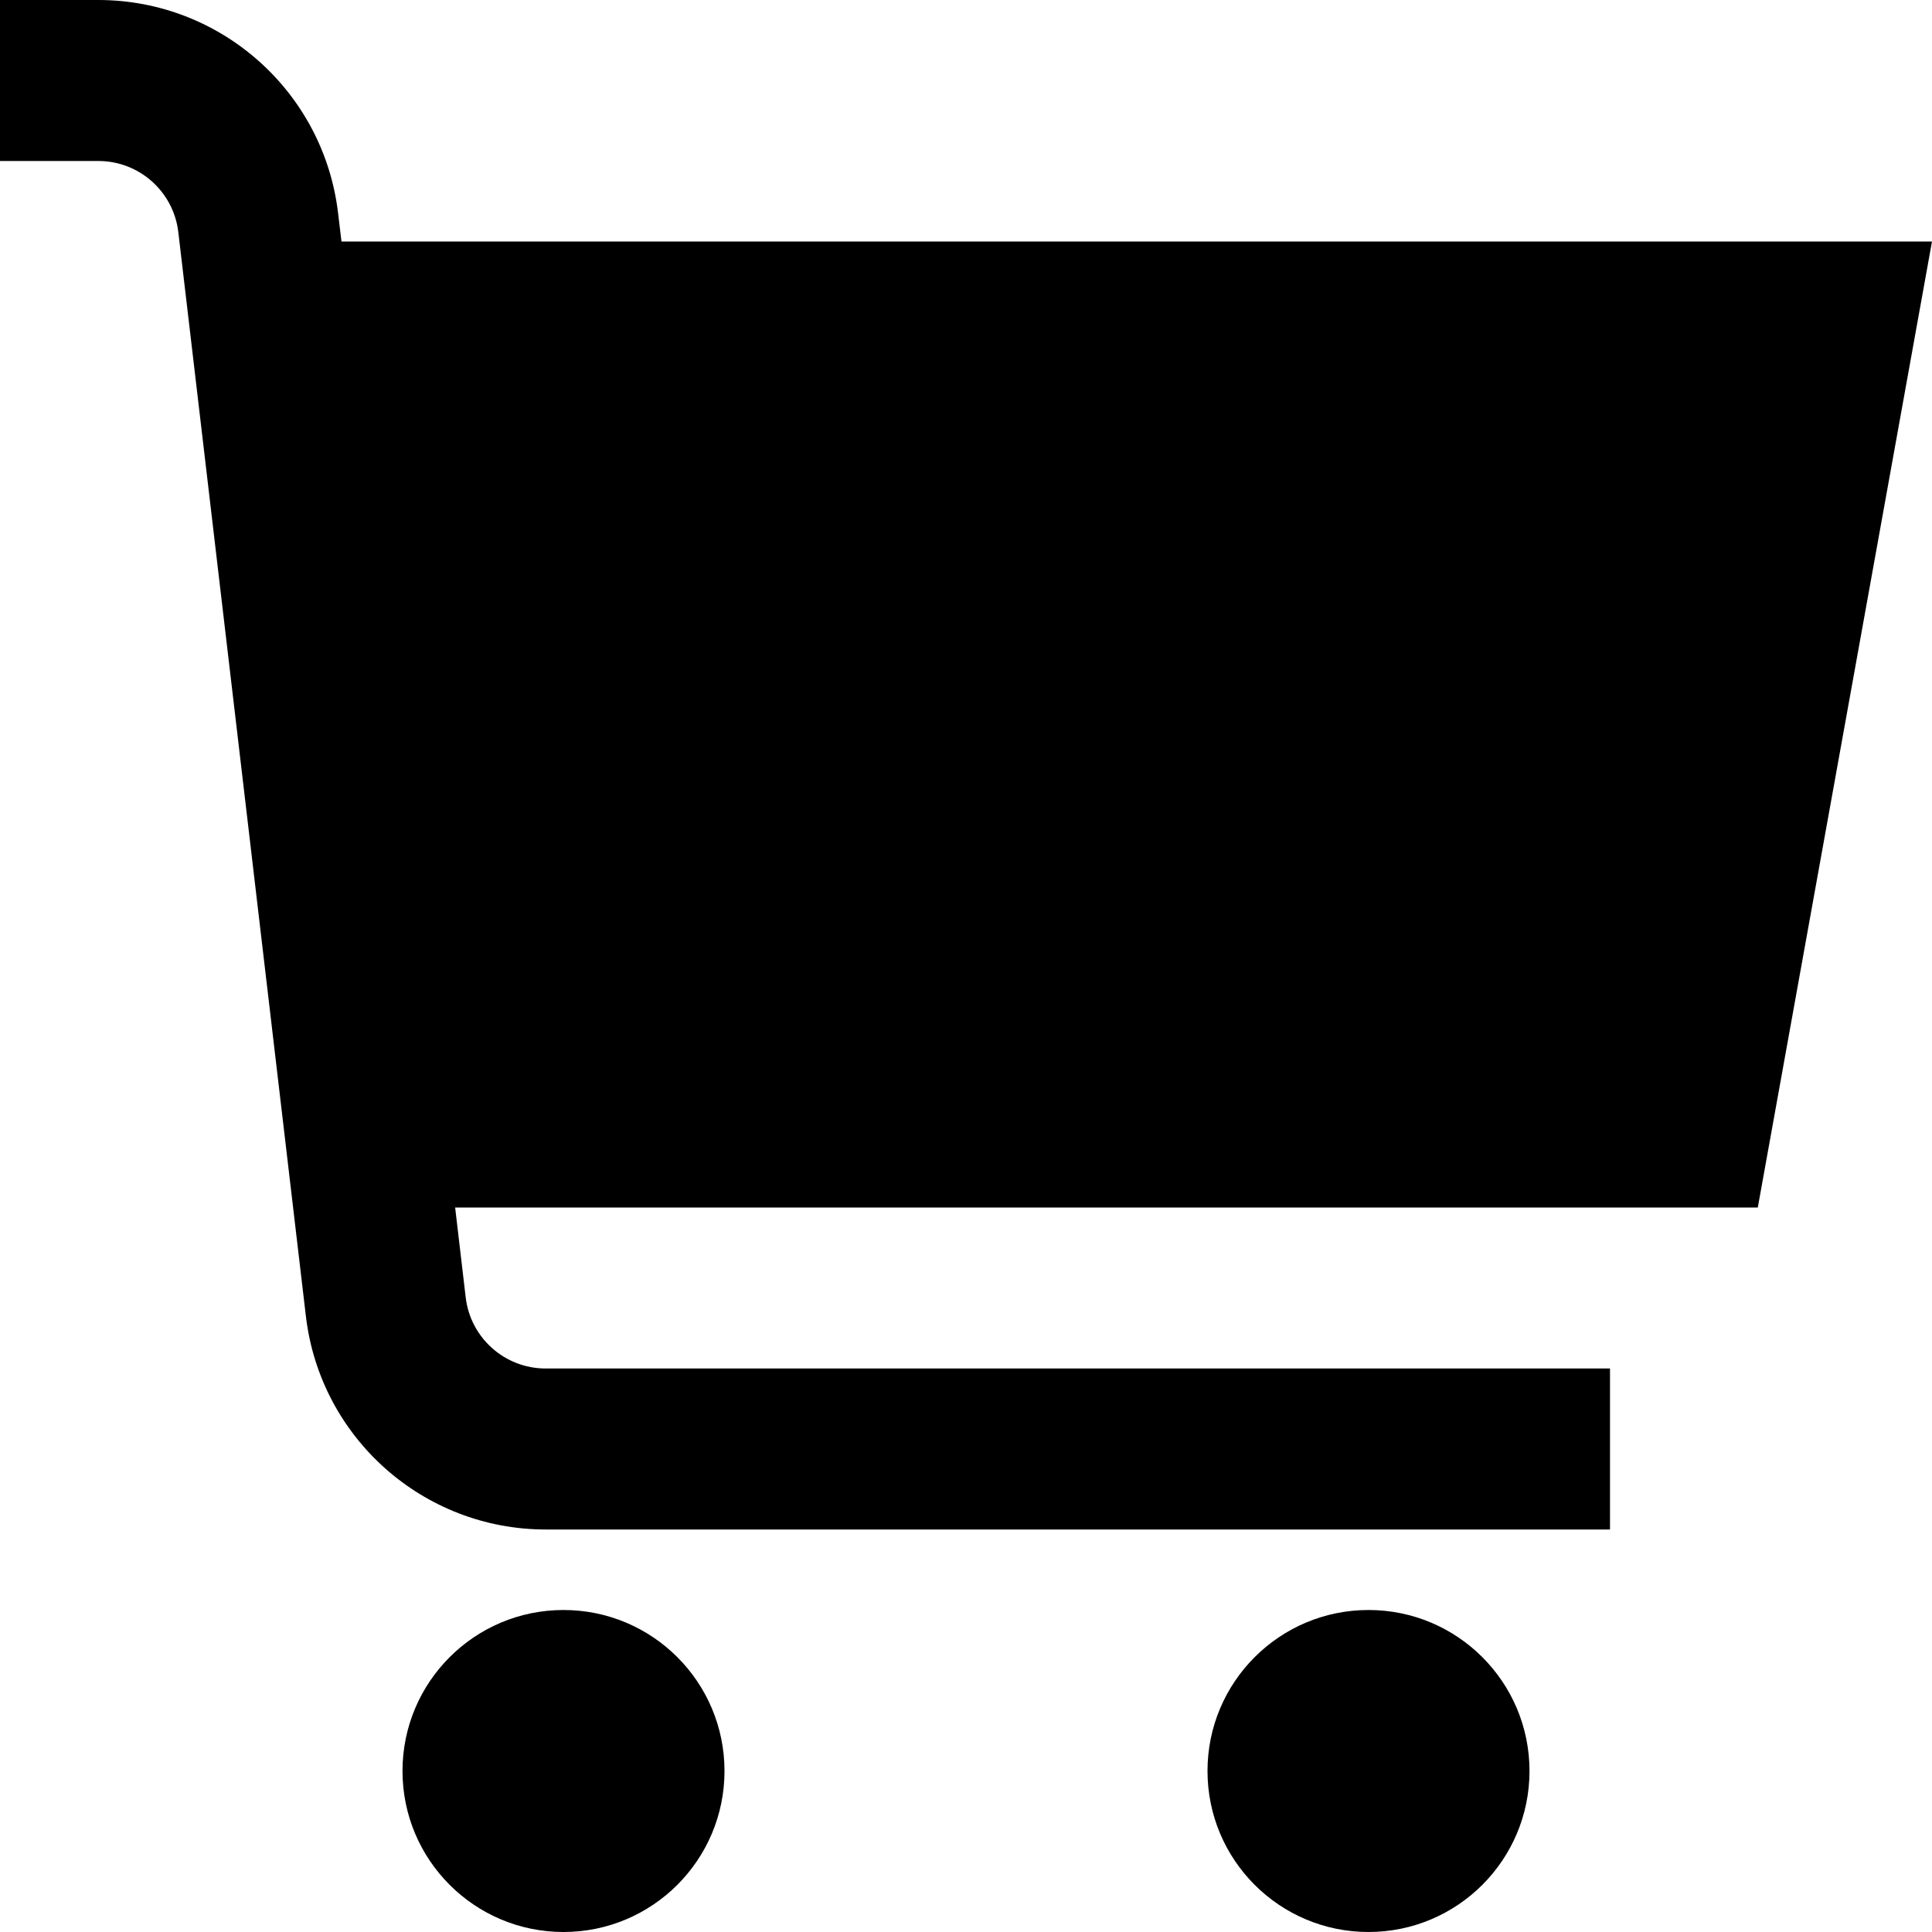
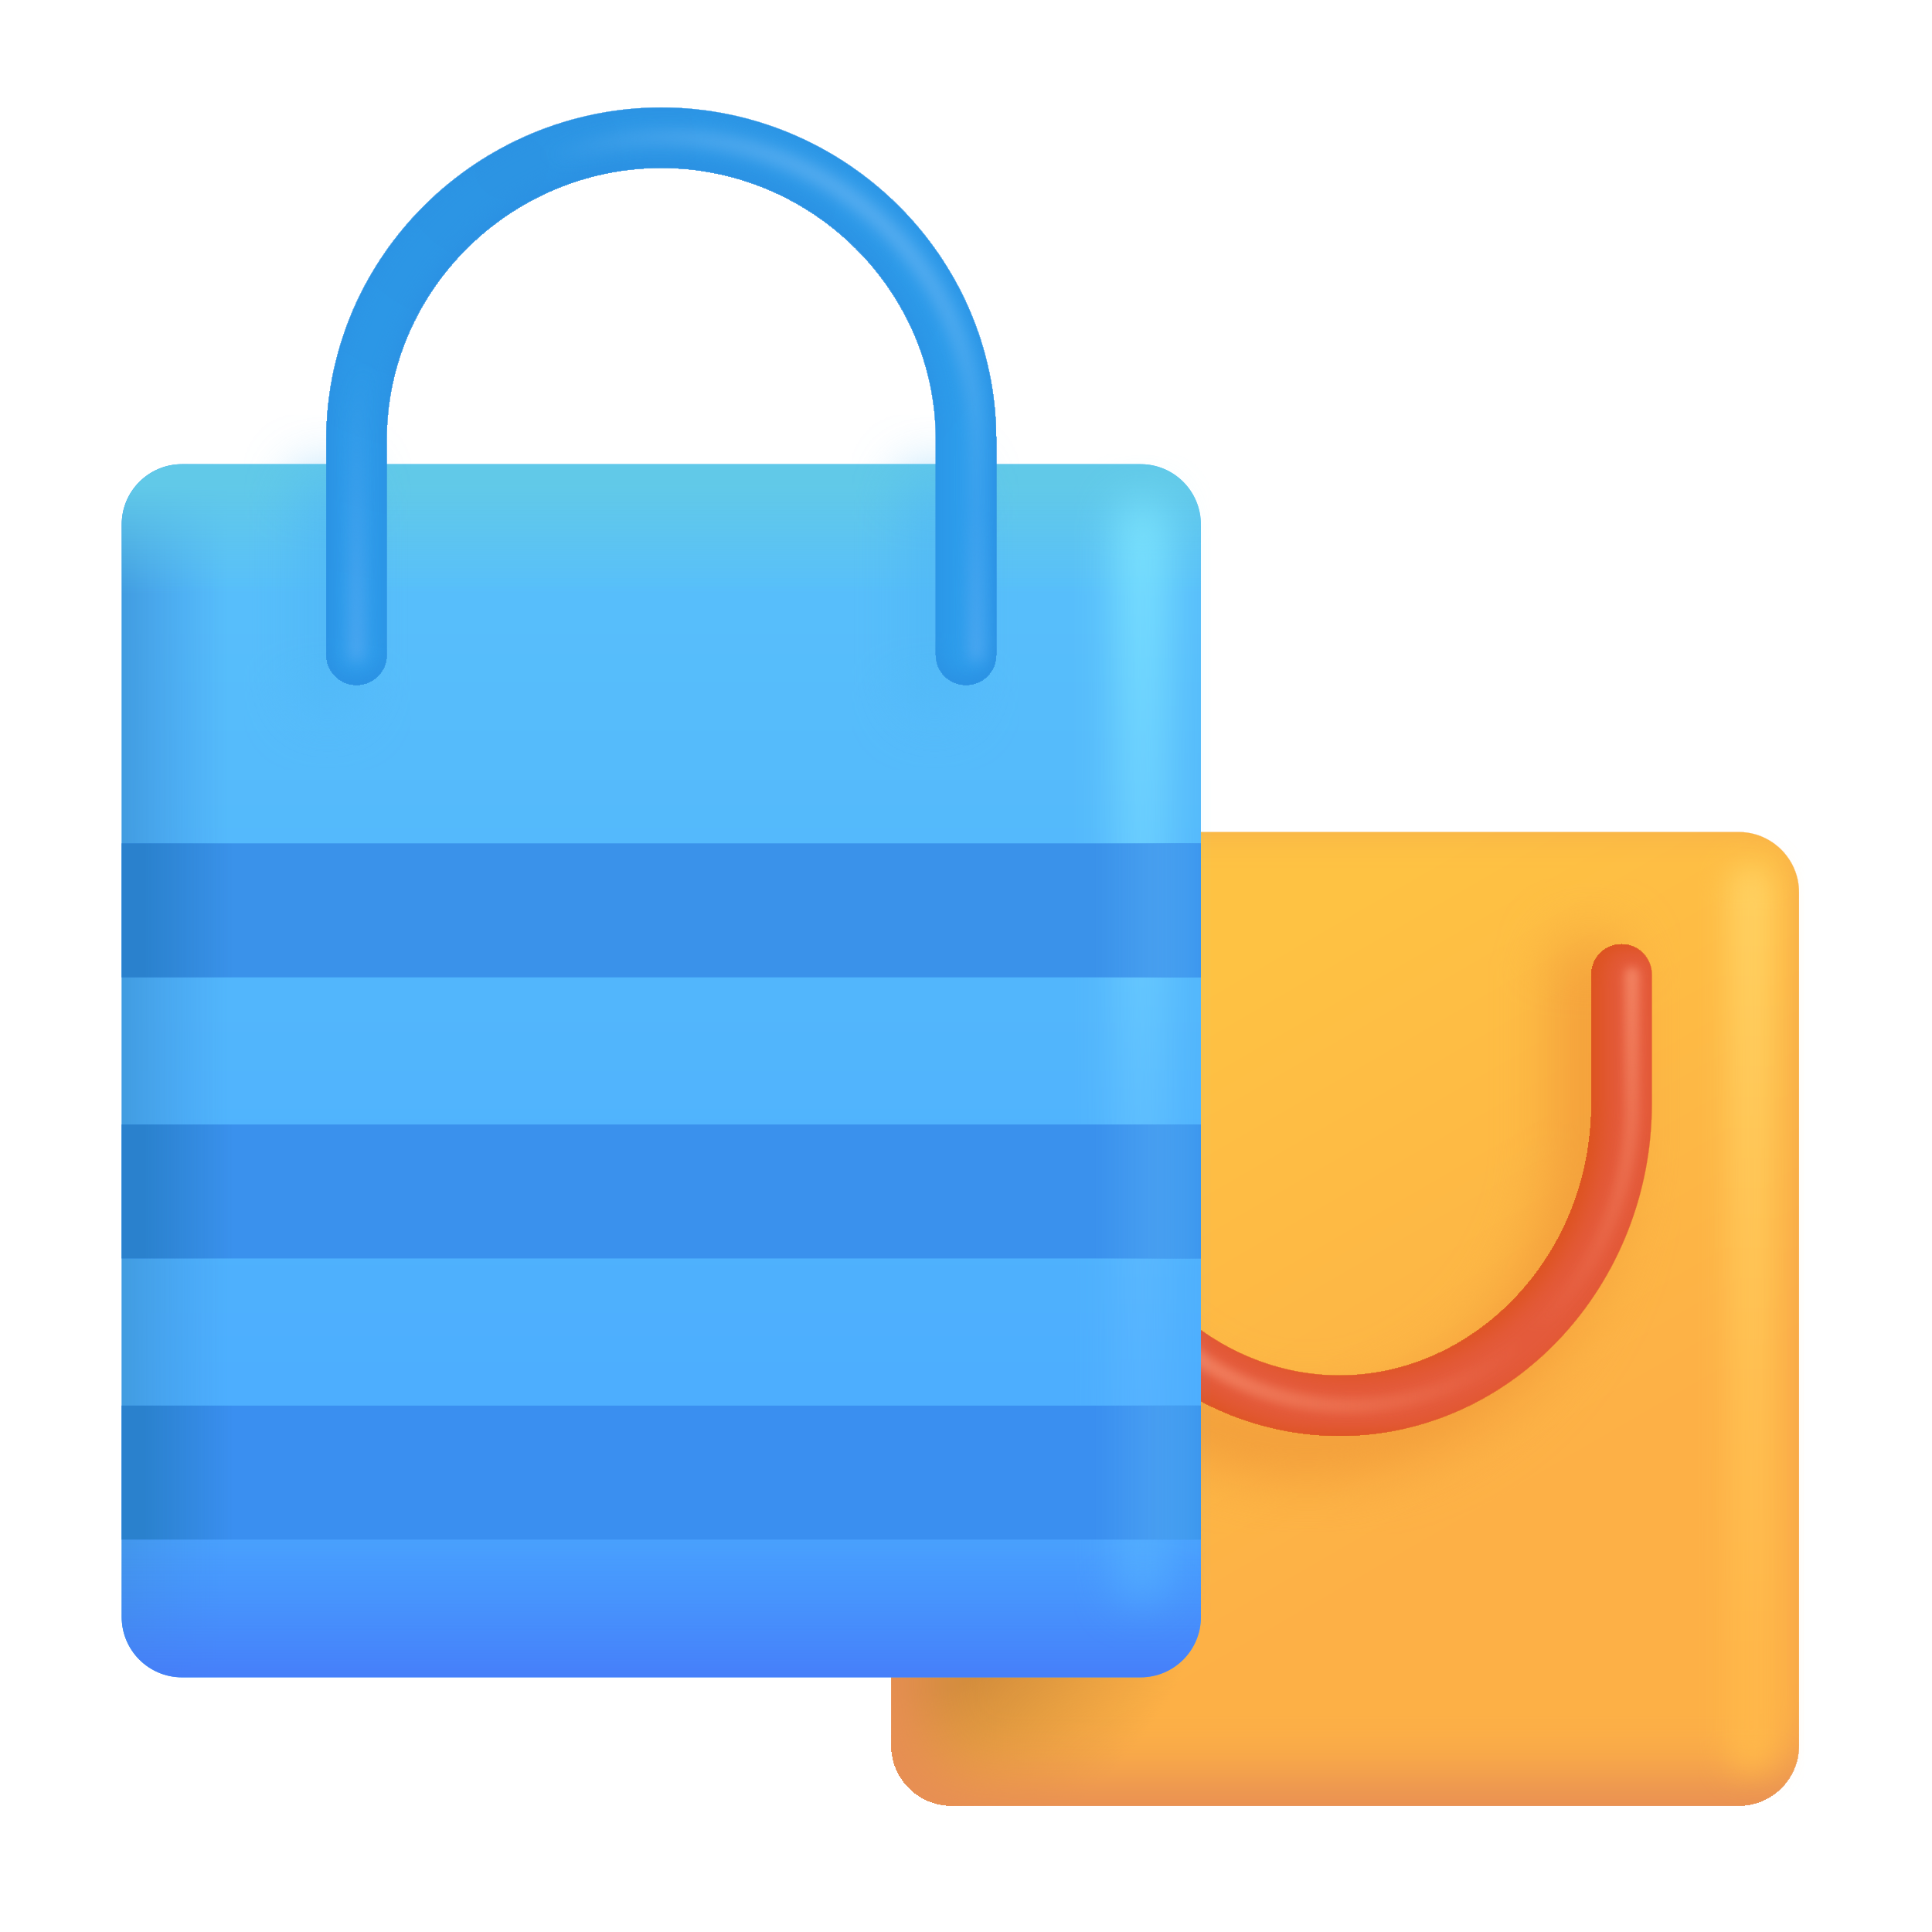
- <svg xmlns="http://www.w3.org/2000/svg" id="Layer_1" data-name="Layer 1" viewBox="0 0 24 24" width="512" height="512">
-   <path d="M24,3H4.242L4.2,2.649A3,3,0,0,0,1.222,0H0V2H1.222a1,1,0,0,1,.993.883L3.8,16.351A3,3,0,0,0,6.778,19H20V17H6.778a1,1,0,0,1-.993-.884L5.654,15H21.836Z" />
-   <circle cx="7" cy="22" r="2" />
-   <circle cx="17" cy="22" r="2" />
+ <svg xmlns="http://www.w3.org/2000/svg" xmlns:xlink="http://www.w3.org/1999/xlink" fill="none" height="32" viewBox="0 0 32 32" width="32">
+   <filter id="a" color-interpolation-filters="sRGB" filterUnits="userSpaceOnUse" height="16.625" width="15.531" x="14.766" y="13.281">
+     <feFlood flood-opacity="0" result="BackgroundImageFix" />
+     <feBlend in="SourceGraphic" in2="BackgroundImageFix" mode="normal" result="shape" />
+     <feColorMatrix in="SourceAlpha" result="hardAlpha" type="matrix" values="0 0 0 0 0 0 0 0 0 0 0 0 0 0 0 0 0 0 127 0" />
+     <feOffset dx=".5" dy="-.5" />
+     <feGaussianBlur stdDeviation=".5" />
+     <feComposite in2="hardAlpha" k2="-1" k3="1" operator="arithmetic" />
+     <feColorMatrix type="matrix" values="0 0 0 0 0.906 0 0 0 0 0.557 0 0 0 0 0.329 0 0 0 1 0" />
+     <feBlend in2="shape" mode="normal" result="effect1_innerShadow_18_17099" />
+   </filter>
+   <filter id="b" color-interpolation-filters="sRGB" filterUnits="userSpaceOnUse" height="10.844" width="12.344" x="15.484" y="14.562">
+     <feFlood flood-opacity="0" result="BackgroundImageFix" />
+     <feBlend in="SourceGraphic" in2="BackgroundImageFix" mode="normal" result="shape" />
+     <feGaussianBlur result="effect1_foregroundBlur_18_17099" stdDeviation=".5" />
+   </filter>
+   <filter id="c" color-interpolation-filters="sRGB" filterUnits="userSpaceOnUse" height="8.141" width="10.544" x="17.016" y="15.641">
+     <feFlood flood-opacity="0" result="BackgroundImageFix" />
+     <feBlend in="SourceGraphic" in2="BackgroundImageFix" mode="normal" result="shape" />
+     <feColorMatrix in="SourceAlpha" result="hardAlpha" type="matrix" values="0 0 0 0 0 0 0 0 0 0 0 0 0 0 0 0 0 0 127 0" />
+     <feOffset dx=".2" />
+     <feGaussianBlur stdDeviation=".2" />
+     <feComposite in2="hardAlpha" k2="-1" k3="1" operator="arithmetic" />
+     <feColorMatrix type="matrix" values="0 0 0 0 0.863 0 0 0 0 0.322 0 0 0 0 0.11 0 0 0 1 0" />
+     <feBlend in2="shape" mode="normal" result="effect1_innerShadow_18_17099" />
+   </filter>
+   <filter id="d" color-interpolation-filters="sRGB" filterUnits="userSpaceOnUse" height="7.691" width="9.894" x="17.412" y="15.866">
+     <feFlood flood-opacity="0" result="BackgroundImageFix" />
+     <feBlend in="SourceGraphic" in2="BackgroundImageFix" mode="normal" result="shape" />
+     <feGaussianBlur result="effect1_foregroundBlur_18_17099" stdDeviation=".075" />
+   </filter>
+   <filter id="e" color-interpolation-filters="sRGB" filterUnits="userSpaceOnUse" height="19.75" width="2.25" x="17.797" y="7.531">
+     <feFlood flood-opacity="0" result="BackgroundImageFix" />
+     <feBlend in="SourceGraphic" in2="BackgroundImageFix" mode="normal" result="shape" />
+     <feGaussianBlur result="effect1_foregroundBlur_18_17099" stdDeviation=".375" />
+   </filter>
+   <filter id="f" color-interpolation-filters="sRGB" filterUnits="userSpaceOnUse" height="16.035" width="1.75" x="28.134" y="13.822">
+     <feFlood flood-opacity="0" result="BackgroundImageFix" />
+     <feBlend in="SourceGraphic" in2="BackgroundImageFix" mode="normal" result="shape" />
+     <feGaussianBlur result="effect1_foregroundBlur_18_17099" stdDeviation=".25" />
+   </filter>
+   <filter id="g" color-interpolation-filters="sRGB" filterUnits="userSpaceOnUse" height="5.875" width="2.75" x="14.109" y="6.875">
+     <feFlood flood-opacity="0" result="BackgroundImageFix" />
+     <feBlend in="SourceGraphic" in2="BackgroundImageFix" mode="normal" result="shape" />
+     <feGaussianBlur result="effect1_foregroundBlur_18_17099" stdDeviation=".5" />
+   </filter>
+   <filter id="h" color-interpolation-filters="sRGB" filterUnits="userSpaceOnUse" height="5.875" width="2.75" x="4.047" y="6.875">
+     <feFlood flood-opacity="0" result="BackgroundImageFix" />
+     <feBlend in="SourceGraphic" in2="BackgroundImageFix" mode="normal" result="shape" />
+     <feGaussianBlur result="effect1_foregroundBlur_18_17099" stdDeviation=".5" />
+   </filter>
+   <filter id="i" color-interpolation-filters="sRGB" filterUnits="userSpaceOnUse" height="9.662" width="11.094" x="5.406" y="1.681">
+     <feFlood flood-opacity="0" result="BackgroundImageFix" />
+     <feBlend in="SourceGraphic" in2="BackgroundImageFix" mode="normal" result="shape" />
+     <feColorMatrix in="SourceAlpha" result="hardAlpha" type="matrix" values="0 0 0 0 0 0 0 0 0 0 0 0 0 0 0 0 0 0 127 0" />
+     <feOffset dy="-.1" />
+     <feGaussianBlur stdDeviation=".2" />
+     <feComposite in2="hardAlpha" k2="-1" k3="1" operator="arithmetic" />
+     <feColorMatrix type="matrix" values="0 0 0 0 0.165 0 0 0 0 0.561 0 0 0 0 0.886 0 0 0 1 0" />
+     <feBlend in2="shape" mode="normal" result="effect1_innerShadow_18_17099" />
+   </filter>
+   <filter id="j" color-interpolation-filters="sRGB" filterUnits="userSpaceOnUse" height="9.312" width="11.016" x="5.531" y="1.906">
+     <feFlood flood-opacity="0" result="BackgroundImageFix" />
+     <feBlend in="SourceGraphic" in2="BackgroundImageFix" mode="normal" result="shape" />
+     <feGaussianBlur result="effect1_foregroundBlur_18_17099" stdDeviation=".125" />
+   </filter>
+   <linearGradient id="k" gradientUnits="userSpaceOnUse" x1="18.547" x2="23.609" y1="17.062" y2="25.812">
+     <stop offset="0" stop-color="#fec243" />
+     <stop offset="1" stop-color="#fdb046" />
+   </linearGradient>
+   <radialGradient id="l" cx="0" cy="0" gradientTransform="matrix(2.152824 2.763384 -3.758828 2.928328 15.6661 27.1429)" gradientUnits="userSpaceOnUse" r="1">
+     <stop offset=".225" stop-color="#d38d3c" />
+     <stop offset="1" stop-color="#d38d3c" stop-opacity="0" />
+   </radialGradient>
+   <linearGradient id="m">
+     <stop offset="0" stop-color="#f38362" />
+     <stop offset="1" stop-color="#f38362" stop-opacity="0" />
+   </linearGradient>
+   <linearGradient id="n" gradientUnits="userSpaceOnUse" x1="26.086" x2="26.086" xlink:href="#m" y1="15.781" y2="22.047" />
+   <linearGradient id="o" gradientUnits="userSpaceOnUse" x1="18.891" x2="25.203" xlink:href="#m" y1="22.047" y2="22.047" />
+   <linearGradient id="p" gradientUnits="userSpaceOnUse" x1="10.953" x2="10.953" y1="7.688" y2="27.781">
+     <stop offset="0" stop-color="#59c1fa" />
+     <stop offset="1" stop-color="#49a8ff" />
+   </linearGradient>
+   <linearGradient id="q" gradientUnits="userSpaceOnUse" x1="2.016" x2="3.766" y1="25.469" y2="25.469">
+     <stop offset="0" stop-color="#419ce0" />
+     <stop offset="1" stop-color="#449fee" stop-opacity="0" />
+   </linearGradient>
+   <linearGradient id="r" gradientUnits="userSpaceOnUse" x1="10.609" x2="10.609" y1="28.25" y2="23.875">
+     <stop offset="0" stop-color="#4676f8" />
+     <stop offset="1" stop-color="#439aff" stop-opacity="0" />
+   </linearGradient>
+   <linearGradient id="s" gradientUnits="userSpaceOnUse" x1="10.953" x2="10.953" y1="7.688" y2="9.844">
+     <stop offset=".159" stop-color="#61c9e8" />
+     <stop offset="1" stop-color="#61c9e8" stop-opacity="0" />
+   </linearGradient>
+   <linearGradient id="t" gradientUnits="userSpaceOnUse" x1="653657" x2="653657" y1="8.685" y2="25.716">
+     <stop offset="0" stop-color="#80e8ff" />
+     <stop offset=".739" stop-color="#5bb8ff" />
+     <stop offset="1" stop-color="#54afff" />
+   </linearGradient>
+   <linearGradient id="u">
+     <stop offset=".196" stop-color="#2a81cd" />
+     <stop offset="1" stop-color="#2a81cd" stop-opacity="0" />
+   </linearGradient>
+   <linearGradient id="v" gradientUnits="userSpaceOnUse" x1="2.016" x2="3.859" xlink:href="#u" y1="15.5" y2="15.5" />
+   <linearGradient id="w">
+     <stop offset="0" stop-color="#51a9f3" />
+     <stop offset="1" stop-color="#51a9f3" stop-opacity="0" />
+   </linearGradient>
+   <linearGradient id="x" gradientUnits="userSpaceOnUse" x1="19.891" x2="18.141" xlink:href="#w" y1="15.5" y2="15.5" />
+   <linearGradient id="y">
+     <stop offset="0" stop-color="#3c97ee" />
+     <stop offset="1" stop-color="#3c97ee" stop-opacity="0" />
+   </linearGradient>
+   <linearGradient id="z" gradientUnits="userSpaceOnUse" x1="19.891" x2="19.078" xlink:href="#y" y1="16.188" y2="16.188" />
+   <linearGradient id="A" gradientUnits="userSpaceOnUse" x1="2.016" x2="3.859" xlink:href="#u" y1="20.156" y2="20.156" />
+   <linearGradient id="B" gradientUnits="userSpaceOnUse" x1="19.891" x2="18.141" xlink:href="#w" y1="20.156" y2="20.156" />
+   <linearGradient id="C" gradientUnits="userSpaceOnUse" x1="19.891" x2="19.078" xlink:href="#y" y1="20.844" y2="20.844" />
+   <linearGradient id="D" gradientUnits="userSpaceOnUse" x1="2.016" x2="3.859" xlink:href="#u" y1="24.812" y2="24.812" />
+   <linearGradient id="E" gradientUnits="userSpaceOnUse" x1="19.891" x2="18.141" xlink:href="#w" y1="24.812" y2="24.812" />
+   <linearGradient id="F" gradientUnits="userSpaceOnUse" x1="19.891" x2="19.078" xlink:href="#y" y1="25.5" y2="25.5" />
+   <linearGradient id="G" gradientUnits="userSpaceOnUse" x1="653667" x2="653667" y1="14.423" y2="27.43">
+     <stop offset="0" stop-color="#ffd262" />
+     <stop offset="1" stop-color="#ffb84a" />
+   </linearGradient>
+   <radialGradient id="H" cx="0" cy="0" gradientTransform="matrix(2.468754 8.062498 -9.504329 2.910246 8.48437 2.78125)" gradientUnits="userSpaceOnUse" r="1">
+     <stop offset="0" stop-color="#2c94e3" />
+     <stop offset="1" stop-color="#2c9ceb" />
+   </radialGradient>
+   <linearGradient id="I" gradientUnits="userSpaceOnUse" x1="12.438" x2="12.438" y1="11.344" y2="6.094">
+     <stop offset="0" stop-color="#53a9f2" />
+     <stop offset="1" stop-color="#53a9f2" stop-opacity="0" />
+   </linearGradient>
+   <linearGradient id="J" gradientUnits="userSpaceOnUse" x1="15.797" x2="13.828" y1="4.188" y2="6.562">
+     <stop offset="0" stop-color="#61b2f2" />
+     <stop offset="1" stop-color="#61b2f2" stop-opacity="0" />
+   </linearGradient>
+   <g filter="url(#a)">
+     <path d="m14.766 14.781c0-.552.448-1 1-1h13.031c.552 0 1 .448 1 1v14.125c0 .552-.448 1-1 1h-13.031c-.552 0-1-.448-1-1z" fill="url(#k)" />
+     <path d="m14.766 14.781c0-.552.448-1 1-1h13.031c.552 0 1 .448 1 1v14.125c0 .552-.448 1-1 1h-13.031c-.552 0-1-.448-1-1z" fill="url(#l)" />
+   </g>
+   <g filter="url(#b)">
+     <path d="m17.484 16.766c0-.276-.224-.5-.5-.5-.276 0-.5.224-.5.5zm9.344-.703c0-.276-.224-.5-.5-.5-.276 0-.5.224-.5.5zm-.5 2.844h-.5zm-8.844 0v-2.141h-1v2.141zm8.344-2.844-0 2.844 1 0.0 0-2.844zm-4.172 7.344c-2.25 0-4.172-1.984-4.172-4.5h-1c0 3.007 2.31 5.5 5.172 5.5zm0 1c2.862 0 5.172-2.493 5.172-5.5h-1c0 2.516-1.922 4.5-4.172 4.5z" fill="#f19a39" />
+   </g>
+   <g filter="url(#c)">
+     <path d="m18.016 16.141c0-.276-.224-.5-.5-.5-.276 0-.5.224-.5.5zm9.344 0c0-.276-.224-.5-.5-.5-.276 0-.5.224-.5.5zm-.5 2.141h-.5zm-8.844 0v-2.141h-1v2.141zm8.344-2.141v2.141l1 0v-2.141zm-4.172 6.641c-2.25 0-4.172-1.984-4.172-4.5h-1c0 3.007 2.31 5.5 5.172 5.5zm0 1c2.862 0 5.172-2.493 5.172-5.5h-1c0 2.516-1.922 4.5-4.172 4.5z" fill="#e45a3b" />
+   </g>
+   <g filter="url(#d)">
+     <path d="m17.812 16.141c0-.069-.056-.125-.125-.125-.069 0-.125.056-.125.125zm9.344 0c0-.069-.056-.125-.125-.125s-.125.056-.125.125zm-.125 2.141h.125zm-9.219 0v-2.141h-.25v2.141zm9.094-2.141v2.141h.25v-2.141zm-4.547 7.016c-2.48 0-4.547-2.175-4.547-4.875h-.25c0 2.823 2.164 5.125 4.797 5.125zm0 .25c2.633 0 4.797-2.302 4.797-5.125h-.25c0 2.7-2.067 4.875-4.547 4.875z" fill="url(#n)" />
+     <path d="m17.812 16.141c0-.069-.056-.125-.125-.125-.069 0-.125.056-.125.125zm9.344 0c0-.069-.056-.125-.125-.125s-.125.056-.125.125zm-.125 2.141h.125zm-9.219 0v-2.141h-.25v2.141zm9.094-2.141v2.141h.25v-2.141zm-4.547 7.016c-2.48 0-4.547-2.175-4.547-4.875h-.25c0 2.823 2.164 5.125 4.797 5.125zm0 .25c2.633 0 4.797-2.302 4.797-5.125h-.25c0 2.7-2.067 4.875-4.547 4.875z" fill="url(#o)" />
+   </g>
+   <rect fill="url(#p)" height="20.094" rx="1" width="17.875" x="2.016" y="7.688" />
+   <rect fill="url(#q)" height="20.094" rx="1" width="17.875" x="2.016" y="7.688" />
+   <rect fill="url(#r)" height="20.094" rx="1" width="17.875" x="2.016" y="7.688" />
+   <rect fill="url(#s)" height="20.094" rx="1" width="17.875" x="2.016" y="7.688" />
+   <g filter="url(#e)">
+     <path d="m18.922 8.656v17.5" stroke="url(#t)" stroke-linecap="round" stroke-width=".75" />
+   </g>
+   <path d="m2.016 16.188v-2.219h17.875v2.219z" fill="#3a92ea" />
+   <path d="m2.016 16.188v-2.219h17.875v2.219z" fill="url(#v)" />
+   <path d="m2.016 16.188v-2.219h17.875v2.219z" fill="url(#x)" />
+   <path d="m2.016 16.188v-2.219h17.875v2.219z" fill="url(#z)" />
+   <path d="m2.016 20.844v-2.219h17.875v2.219z" fill="#3a91ed" />
+   <path d="m2.016 20.844v-2.219h17.875v2.219z" fill="url(#A)" />
+   <path d="m2.016 20.844v-2.219h17.875v2.219z" fill="url(#B)" />
+   <path d="m2.016 20.844v-2.219h17.875v2.219z" fill="url(#C)" />
+   <path d="m2.016 25.5v-2.219h17.875v2.219z" fill="#3a8ff0" />
+   <path d="m2.016 25.5v-2.219h17.875v2.219z" fill="url(#D)" />
+   <path d="m2.016 25.5v-2.219h17.875v2.219z" fill="url(#E)" />
+   <path d="m2.016 25.5v-2.219h17.875v2.219z" fill="url(#F)" />
+   <g filter="url(#f)">
+     <path d="m29.009 14.697-0 14.285" stroke="url(#G)" stroke-linecap="round" stroke-width=".75" />
+   </g>
+   <g filter="url(#g)">
+     <path d="m15.484 8.25v3.125" stroke="#4eb7f5" stroke-linecap="round" stroke-width=".75" />
+   </g>
+   <g filter="url(#h)">
+     <path d="m5.422 8.25v3.125" stroke="#4eb7f5" stroke-linecap="round" stroke-width=".75" />
+   </g>
+   <g filter="url(#i)">
+     <path d="m15.5 10.844c0 .276.224.5.5.5s.5-.224.5-.5zm-10.094 0c0 .276.224.5.5.5s.5-.224.5-.5zm10.094-3.563v3.563h1v-3.563zm-9.094 3.563v-3.563h-1v3.563zm4.547-8.063c2.491 0 4.547 2.021 4.547 4.5h1c0-3.044-2.515-5.5-5.547-5.5zm0-1c-3.031 0-5.547 2.456-5.547 5.5h1c0-2.479 2.056-4.5 4.547-4.5z" fill="url(#H)" />
+   </g>
+   <g filter="url(#j)">
+     <path d="m16.047 10.844c0 .069.056.125.125.125.069 0 .125-.056.125-.125zm-10.266 0c0 .069.056.125.125.125s.125-.056.125-.125zm10.266-3.563v3.563h.25v-3.563zm-10.016 3.563v-3.563h-.25v3.563zm5.008-8.438c2.743 0 5.008 2.186 5.008 4.875h.25c0-2.834-2.384-5.125-5.258-5.125zm0-.25c-2.874 0-5.258 2.291-5.258 5.125h.25c0-2.689 2.265-4.875 5.008-4.875z" fill="url(#I)" />
+     <path d="m16.047 10.844c0 .069.056.125.125.125.069 0 .125-.056.125-.125zm-10.266 0c0 .069.056.125.125.125s.125-.056.125-.125zm10.266-3.563v3.563h.25v-3.563zm-10.016 3.563v-3.563h-.25v3.563zm5.008-8.438c2.743 0 5.008 2.186 5.008 4.875h.25c0-2.834-2.384-5.125-5.258-5.125zm0-.25c-2.874 0-5.258 2.291-5.258 5.125h.25c0-2.689 2.265-4.875 5.008-4.875z" fill="url(#J)" />
+   </g>
</svg>
